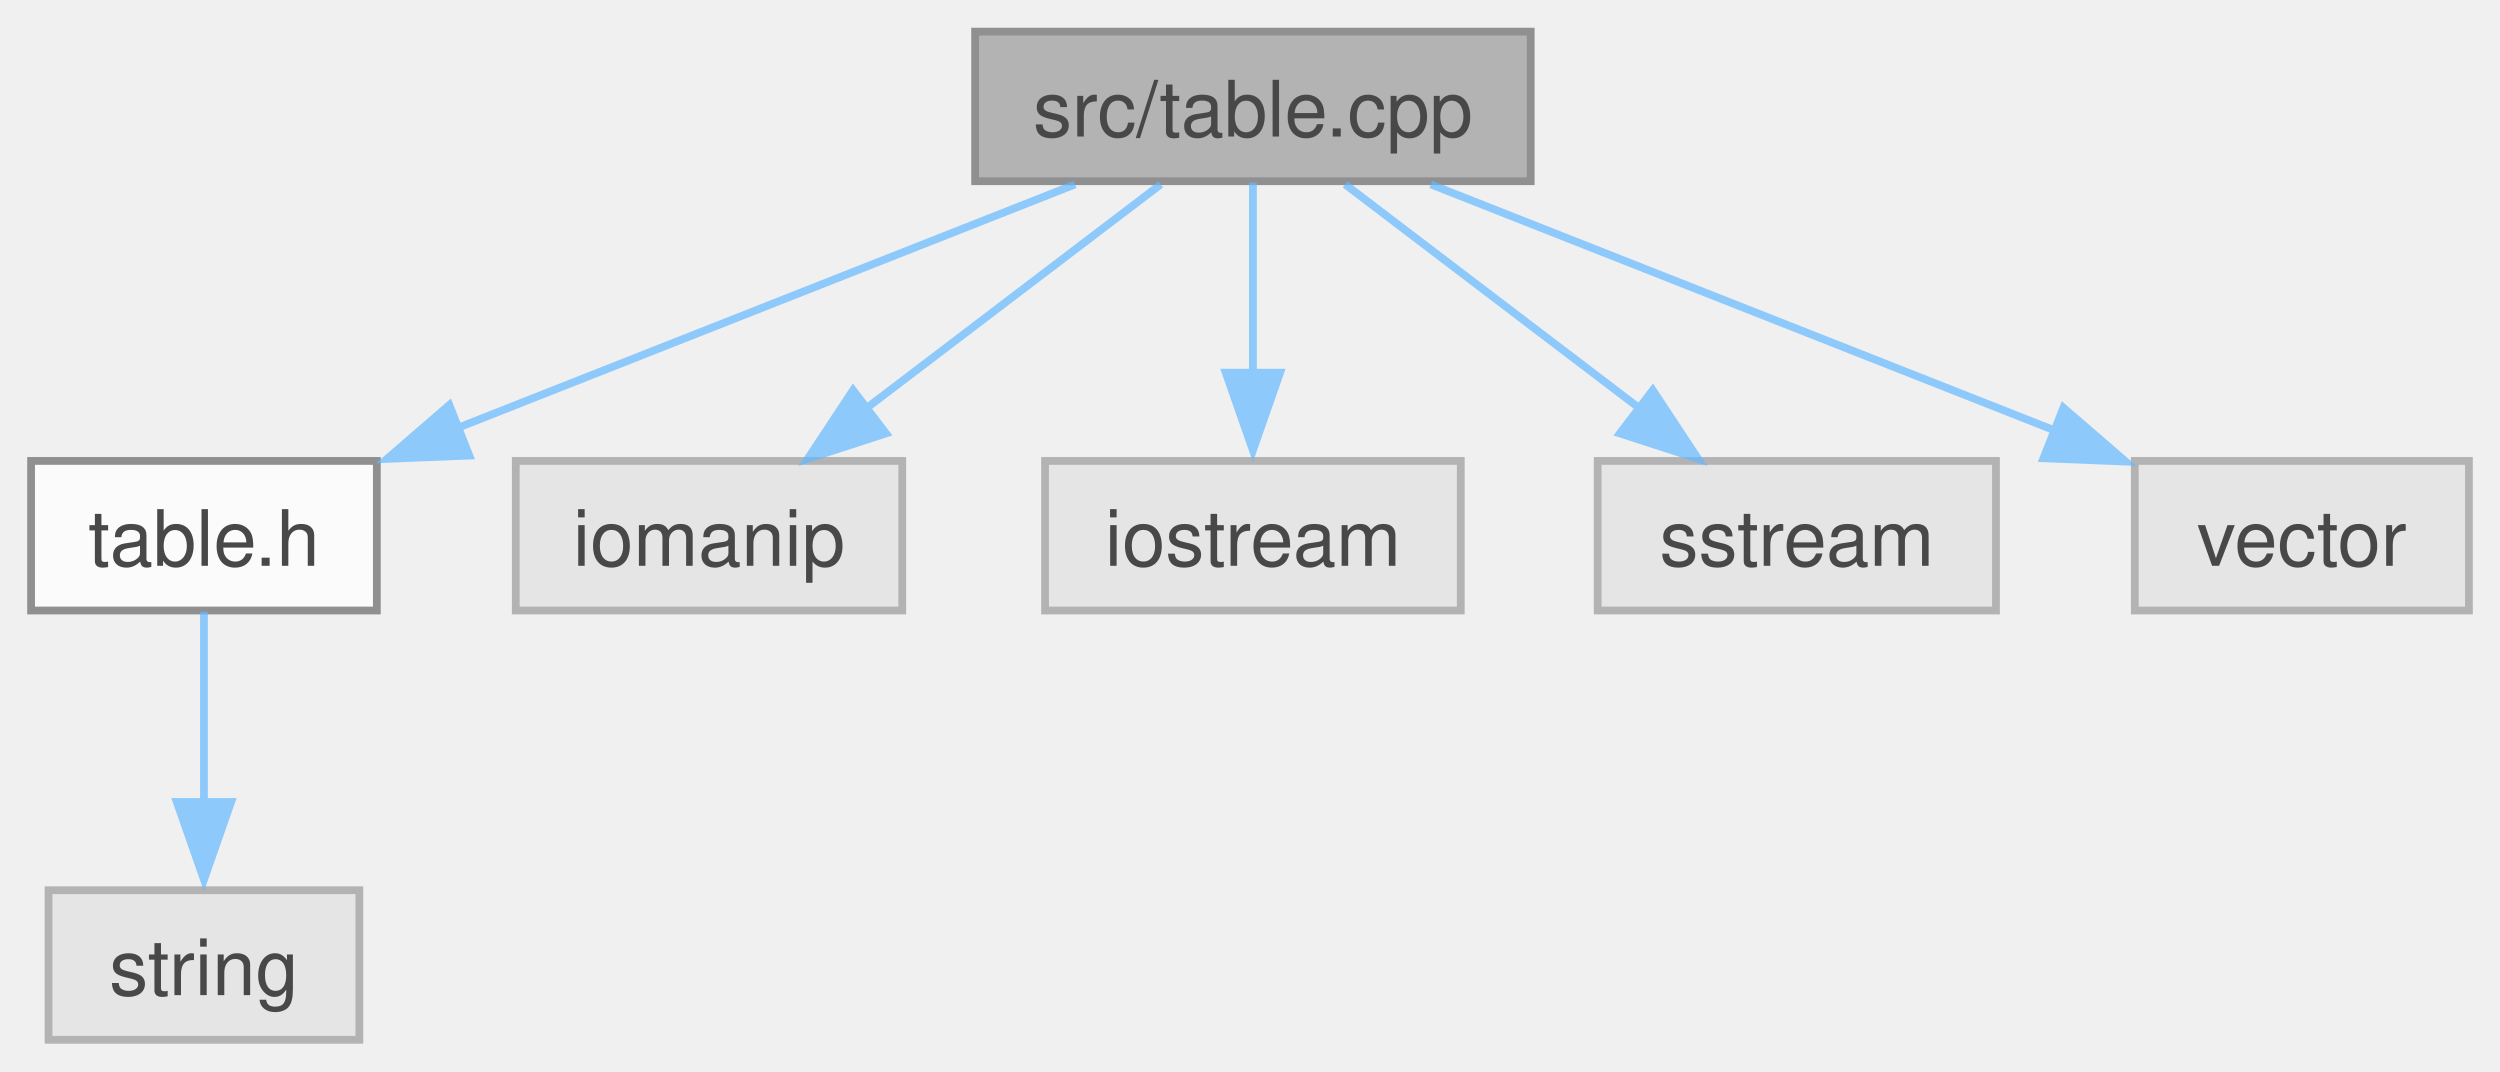
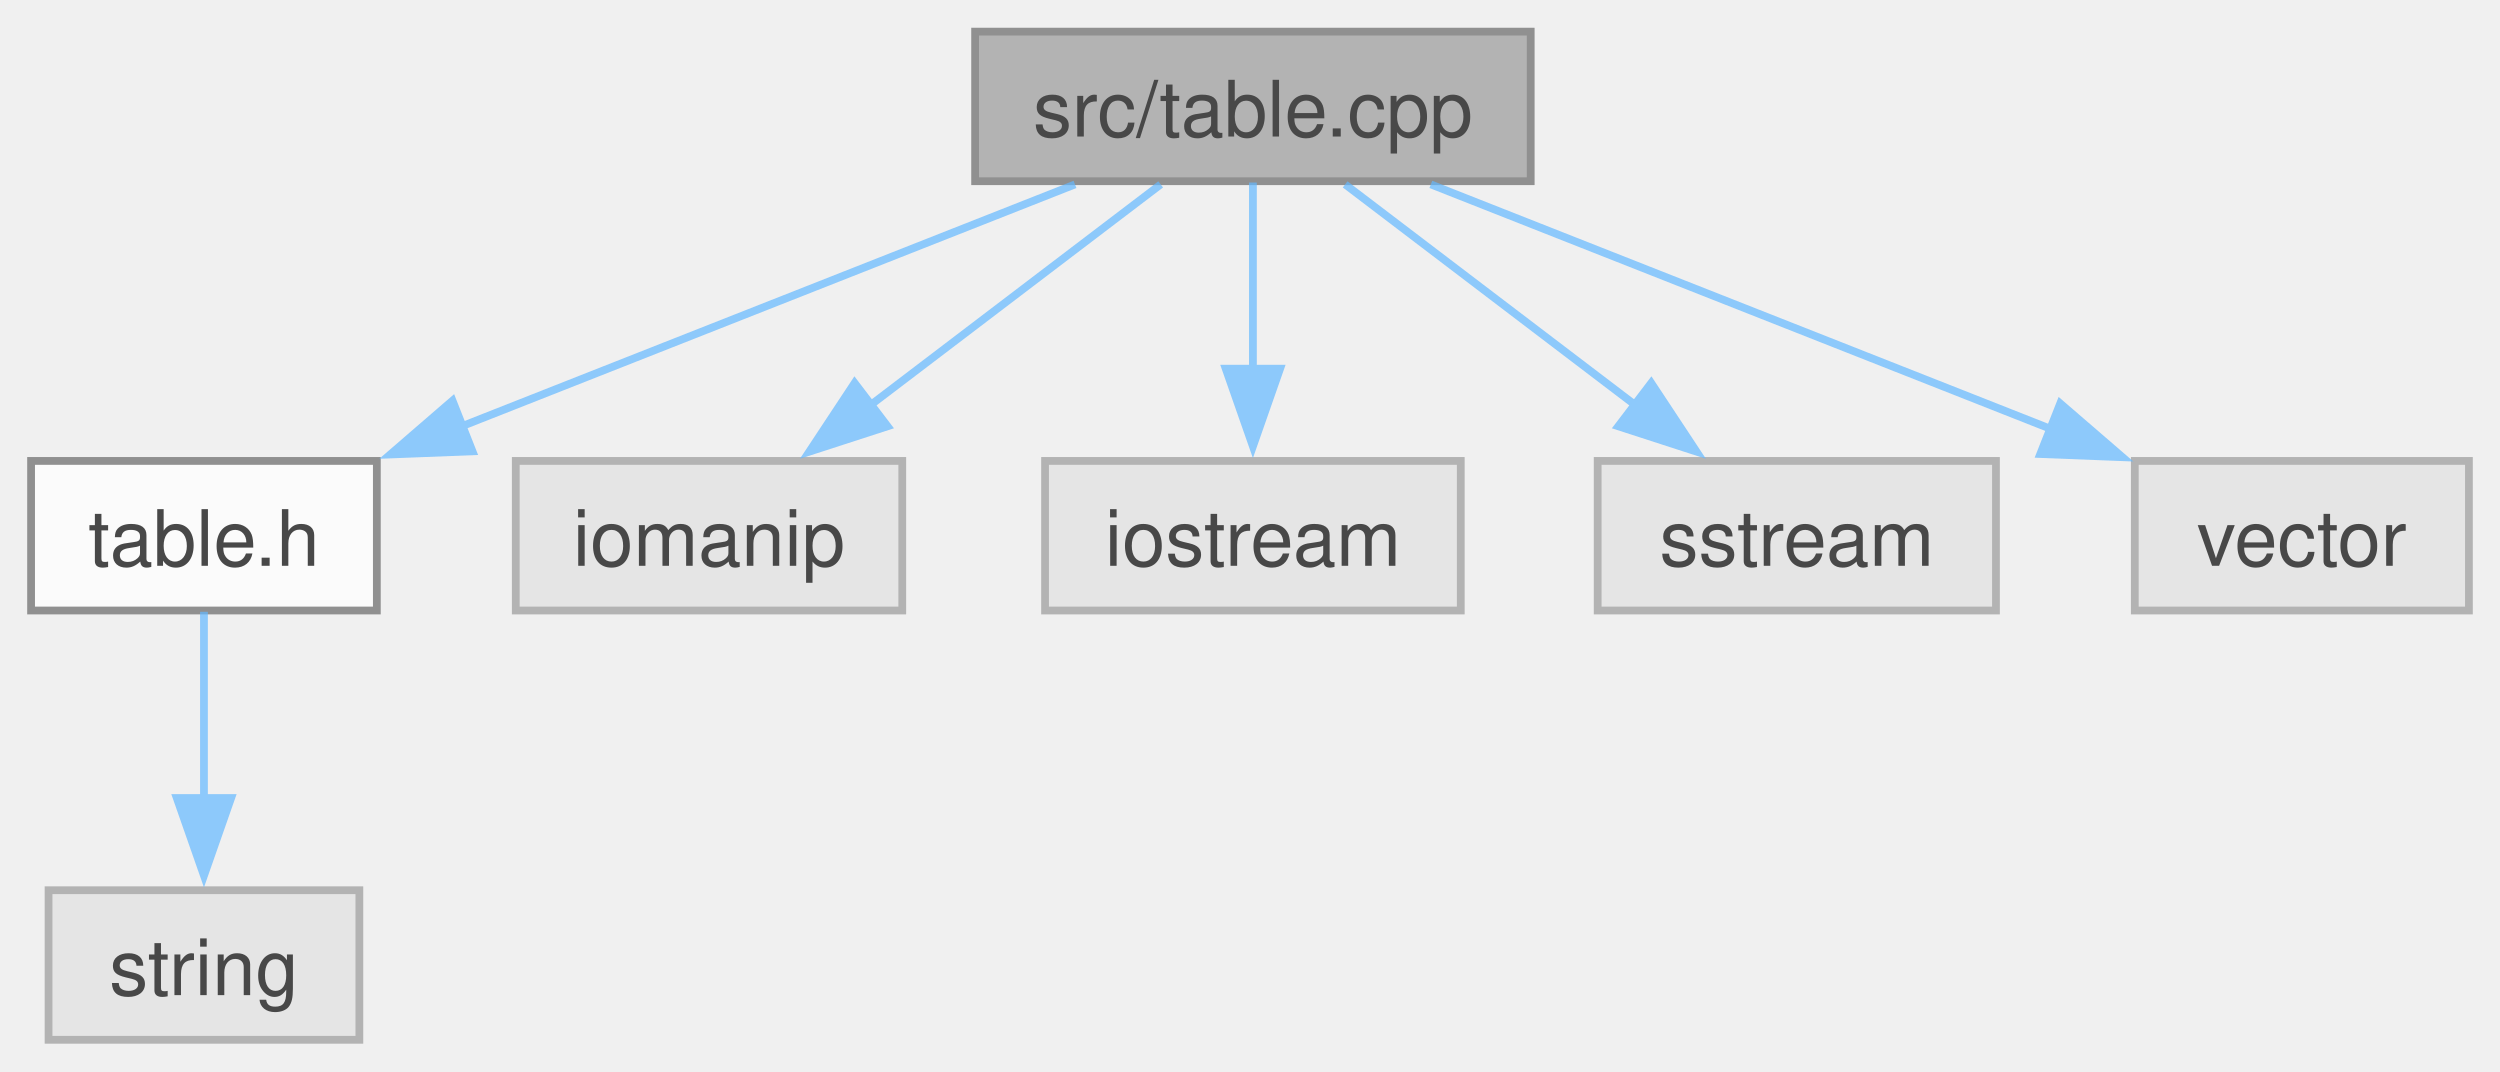
<svg xmlns="http://www.w3.org/2000/svg" xmlns:xlink="http://www.w3.org/1999/xlink" width="322pt" height="138pt" viewBox="0.00 0.00 321.75 137.75">
  <svg id="main" version="1.1" xml:space="preserve">
    <style type="text/css">
.node, .edge {opacity: 0.7;}
.node.selected, .edge.selected {opacity: 1;}
.edge:hover path { stroke: red; }
.edge:hover polygon { stroke: red; fill: red; }
</style>
    <svg id="graph" class="graph">
      <g id="graph0" class="graph" transform="scale(1 1) rotate(0) translate(4 133.75)">
        <g id="Node000001" class="node">
          <g id="a_Node000001">
            <a xlink:title=" ">
              <polygon fill="#999999" stroke="#666666" points="193,-129.75 121.5,-129.75 121.5,-110.5 193,-110.5 193,-129.75" />
              <text text-anchor="middle" x="157.25" y="-116.25" font-family="Helvetica,sans-Serif" font-size="10.00">src/table.cpp</text>
            </a>
          </g>
        </g>
        <g id="Node000002" class="node">
          <g id="a_Node000002">
            <a xlink:href="table_8h.html" target="_top" xlink:title=" ">
              <polygon fill="white" stroke="#666666" points="44.5,-74.5 0,-74.5 0,-55.25 44.5,-55.25 44.5,-74.5" />
              <text text-anchor="middle" x="22.25" y="-61" font-family="Helvetica,sans-Serif" font-size="10.00">table.h</text>
            </a>
          </g>
        </g>
        <g id="edge1_Node000001_Node000002" class="edge">
          <g id="a_edge1_Node000001_Node000002">
            <a xlink:title=" ">
-               <path fill="none" stroke="#63b8ff" d="M134.35,-110.09C112.5,-101.47 79.35,-88.4 54.77,-78.7" />
-               <polygon fill="#63b8ff" stroke="#63b8ff" points="56.4,-75.19 45.81,-74.77 53.83,-81.7 56.4,-75.19" />
+               <path fill="none" stroke="#63b8ff" d="M134.35,-110.09C112.69,-101.55 79.94,-88.63 55.43,-78.96" />
+               <polygon fill="#63b8ff" stroke="#63b8ff" points="56.81,-75.74 46.22,-75.33 54.24,-82.26 56.81,-75.74" />
            </a>
          </g>
        </g>
        <g id="Node000004" class="node">
          <g id="a_Node000004">
            <a xlink:title=" ">
              <polygon fill="#e0e0e0" stroke="#999999" points="112.12,-74.5 62.38,-74.5 62.38,-55.25 112.12,-55.25 112.12,-74.5" />
              <text text-anchor="middle" x="87.25" y="-61" font-family="Helvetica,sans-Serif" font-size="10.00">iomanip</text>
            </a>
          </g>
        </g>
        <g id="edge3_Node000001_Node000004" class="edge">
          <g id="a_edge3_Node000001_Node000004">
            <a xlink:title=" ">
-               <path fill="none" stroke="#63b8ff" d="M145.38,-110.09C135.06,-102.24 119.88,-90.7 107.62,-81.37" />
-               <polygon fill="#63b8ff" stroke="#63b8ff" points="110.03,-78.04 99.95,-74.77 105.79,-83.61 110.03,-78.04" />
+               <path fill="none" stroke="#63b8ff" d="M145.38,-110.09C135.16,-102.32 120.18,-90.92 107.99,-81.65" />
+               <polygon fill="#63b8ff" stroke="#63b8ff" points="110.23,-78.96 100.15,-75.69 105.99,-84.53 110.23,-78.96" />
            </a>
          </g>
        </g>
        <g id="Node000005" class="node">
          <g id="a_Node000005">
            <a xlink:title=" ">
              <polygon fill="#e0e0e0" stroke="#999999" points="184,-74.5 130.5,-74.5 130.5,-55.25 184,-55.25 184,-74.5" />
              <text text-anchor="middle" x="157.25" y="-61" font-family="Helvetica,sans-Serif" font-size="10.00">iostream</text>
            </a>
          </g>
        </g>
        <g id="edge4_Node000001_Node000005" class="edge">
          <g id="a_edge4_Node000001_Node000005">
            <a xlink:title=" ">
-               <path fill="none" stroke="#63b8ff" d="M157.25,-110.33C157.25,-103.67 157.25,-94.24 157.25,-85.78" />
-               <polygon fill="#63b8ff" stroke="#63b8ff" points="160.75,-85.86 157.25,-75.86 153.75,-85.86 160.75,-85.86" />
+               <path fill="none" stroke="#63b8ff" d="M157.25,-110.33C157.25,-103.82 157.25,-94.67 157.25,-86.37" />
+               <polygon fill="#63b8ff" stroke="#63b8ff" points="160.75,-86.37 157.25,-76.37 153.75,-86.37 160.75,-86.37" />
            </a>
          </g>
        </g>
        <g id="Node000006" class="node">
          <g id="a_Node000006">
            <a xlink:title=" ">
              <polygon fill="#e0e0e0" stroke="#999999" points="252.88,-74.5 201.62,-74.5 201.62,-55.25 252.88,-55.25 252.88,-74.5" />
              <text text-anchor="middle" x="227.25" y="-61" font-family="Helvetica,sans-Serif" font-size="10.00">sstream</text>
            </a>
          </g>
        </g>
        <g id="edge5_Node000001_Node000006" class="edge">
          <g id="a_edge5_Node000001_Node000006">
            <a xlink:title=" ">
-               <path fill="none" stroke="#63b8ff" d="M169.12,-110.09C179.44,-102.24 194.62,-90.7 206.88,-81.37" />
-               <polygon fill="#63b8ff" stroke="#63b8ff" points="208.71,-83.61 214.55,-74.77 204.47,-78.04 208.71,-83.61" />
+               <path fill="none" stroke="#63b8ff" d="M169.12,-110.09C179.34,-102.32 194.32,-90.92 206.51,-81.65" />
+               <polygon fill="#63b8ff" stroke="#63b8ff" points="208.51,-84.53 214.35,-75.69 204.27,-78.96 208.51,-84.53" />
            </a>
          </g>
        </g>
        <g id="Node000007" class="node">
          <g id="a_Node000007">
            <a xlink:title=" ">
              <polygon fill="#e0e0e0" stroke="#999999" points="313.75,-74.5 270.75,-74.5 270.75,-55.25 313.75,-55.25 313.75,-74.5" />
              <text text-anchor="middle" x="292.25" y="-61" font-family="Helvetica,sans-Serif" font-size="10.00">vector</text>
            </a>
          </g>
        </g>
        <g id="edge6_Node000001_Node000007" class="edge">
          <g id="a_edge6_Node000001_Node000007">
            <a xlink:title=" ">
-               <path fill="none" stroke="#63b8ff" d="M180.15,-110.09C202.27,-101.37 235.95,-88.08 260.62,-78.35" />
-               <polygon fill="#63b8ff" stroke="#63b8ff" points="261.56,-81.35 269.58,-74.42 258.99,-74.84 261.56,-81.35" />
+               <path fill="none" stroke="#63b8ff" d="M180.15,-110.09C202.07,-101.45 235.35,-88.32 259.95,-78.61" />
+               <polygon fill="#63b8ff" stroke="#63b8ff" points="261.15,-81.9 269.17,-74.98 258.58,-75.39 261.15,-81.9" />
            </a>
          </g>
        </g>
        <g id="Node000003" class="node">
          <g id="a_Node000003">
            <a xlink:title=" ">
              <polygon fill="#e0e0e0" stroke="#999999" points="42.25,-19.25 2.25,-19.25 2.25,0 42.25,0 42.25,-19.25" />
              <text text-anchor="middle" x="22.25" y="-5.75" font-family="Helvetica,sans-Serif" font-size="10.00">string</text>
            </a>
          </g>
        </g>
        <g id="edge2_Node000002_Node000003" class="edge">
          <g id="a_edge2_Node000002_Node000003">
            <a xlink:title=" ">
-               <path fill="none" stroke="#63b8ff" d="M22.25,-55.08C22.25,-48.42 22.25,-38.99 22.25,-30.53" />
-               <polygon fill="#63b8ff" stroke="#63b8ff" points="25.75,-30.61 22.25,-20.61 18.75,-30.61 25.75,-30.61" />
+               <path fill="none" stroke="#63b8ff" d="M22.25,-55.08C22.25,-48.57 22.25,-39.42 22.25,-31.12" />
+               <polygon fill="#63b8ff" stroke="#63b8ff" points="25.75,-31.12 22.25,-21.12 18.75,-31.12 25.75,-31.12" />
            </a>
          </g>
        </g>
      </g>
    </svg>
  </svg>
  <style type="text/css">

[data-mouse-over-selected='false'] { opacity: 0.7; }
[data-mouse-over-selected='true']  { opacity: 1.0; }

</style>
</svg>
